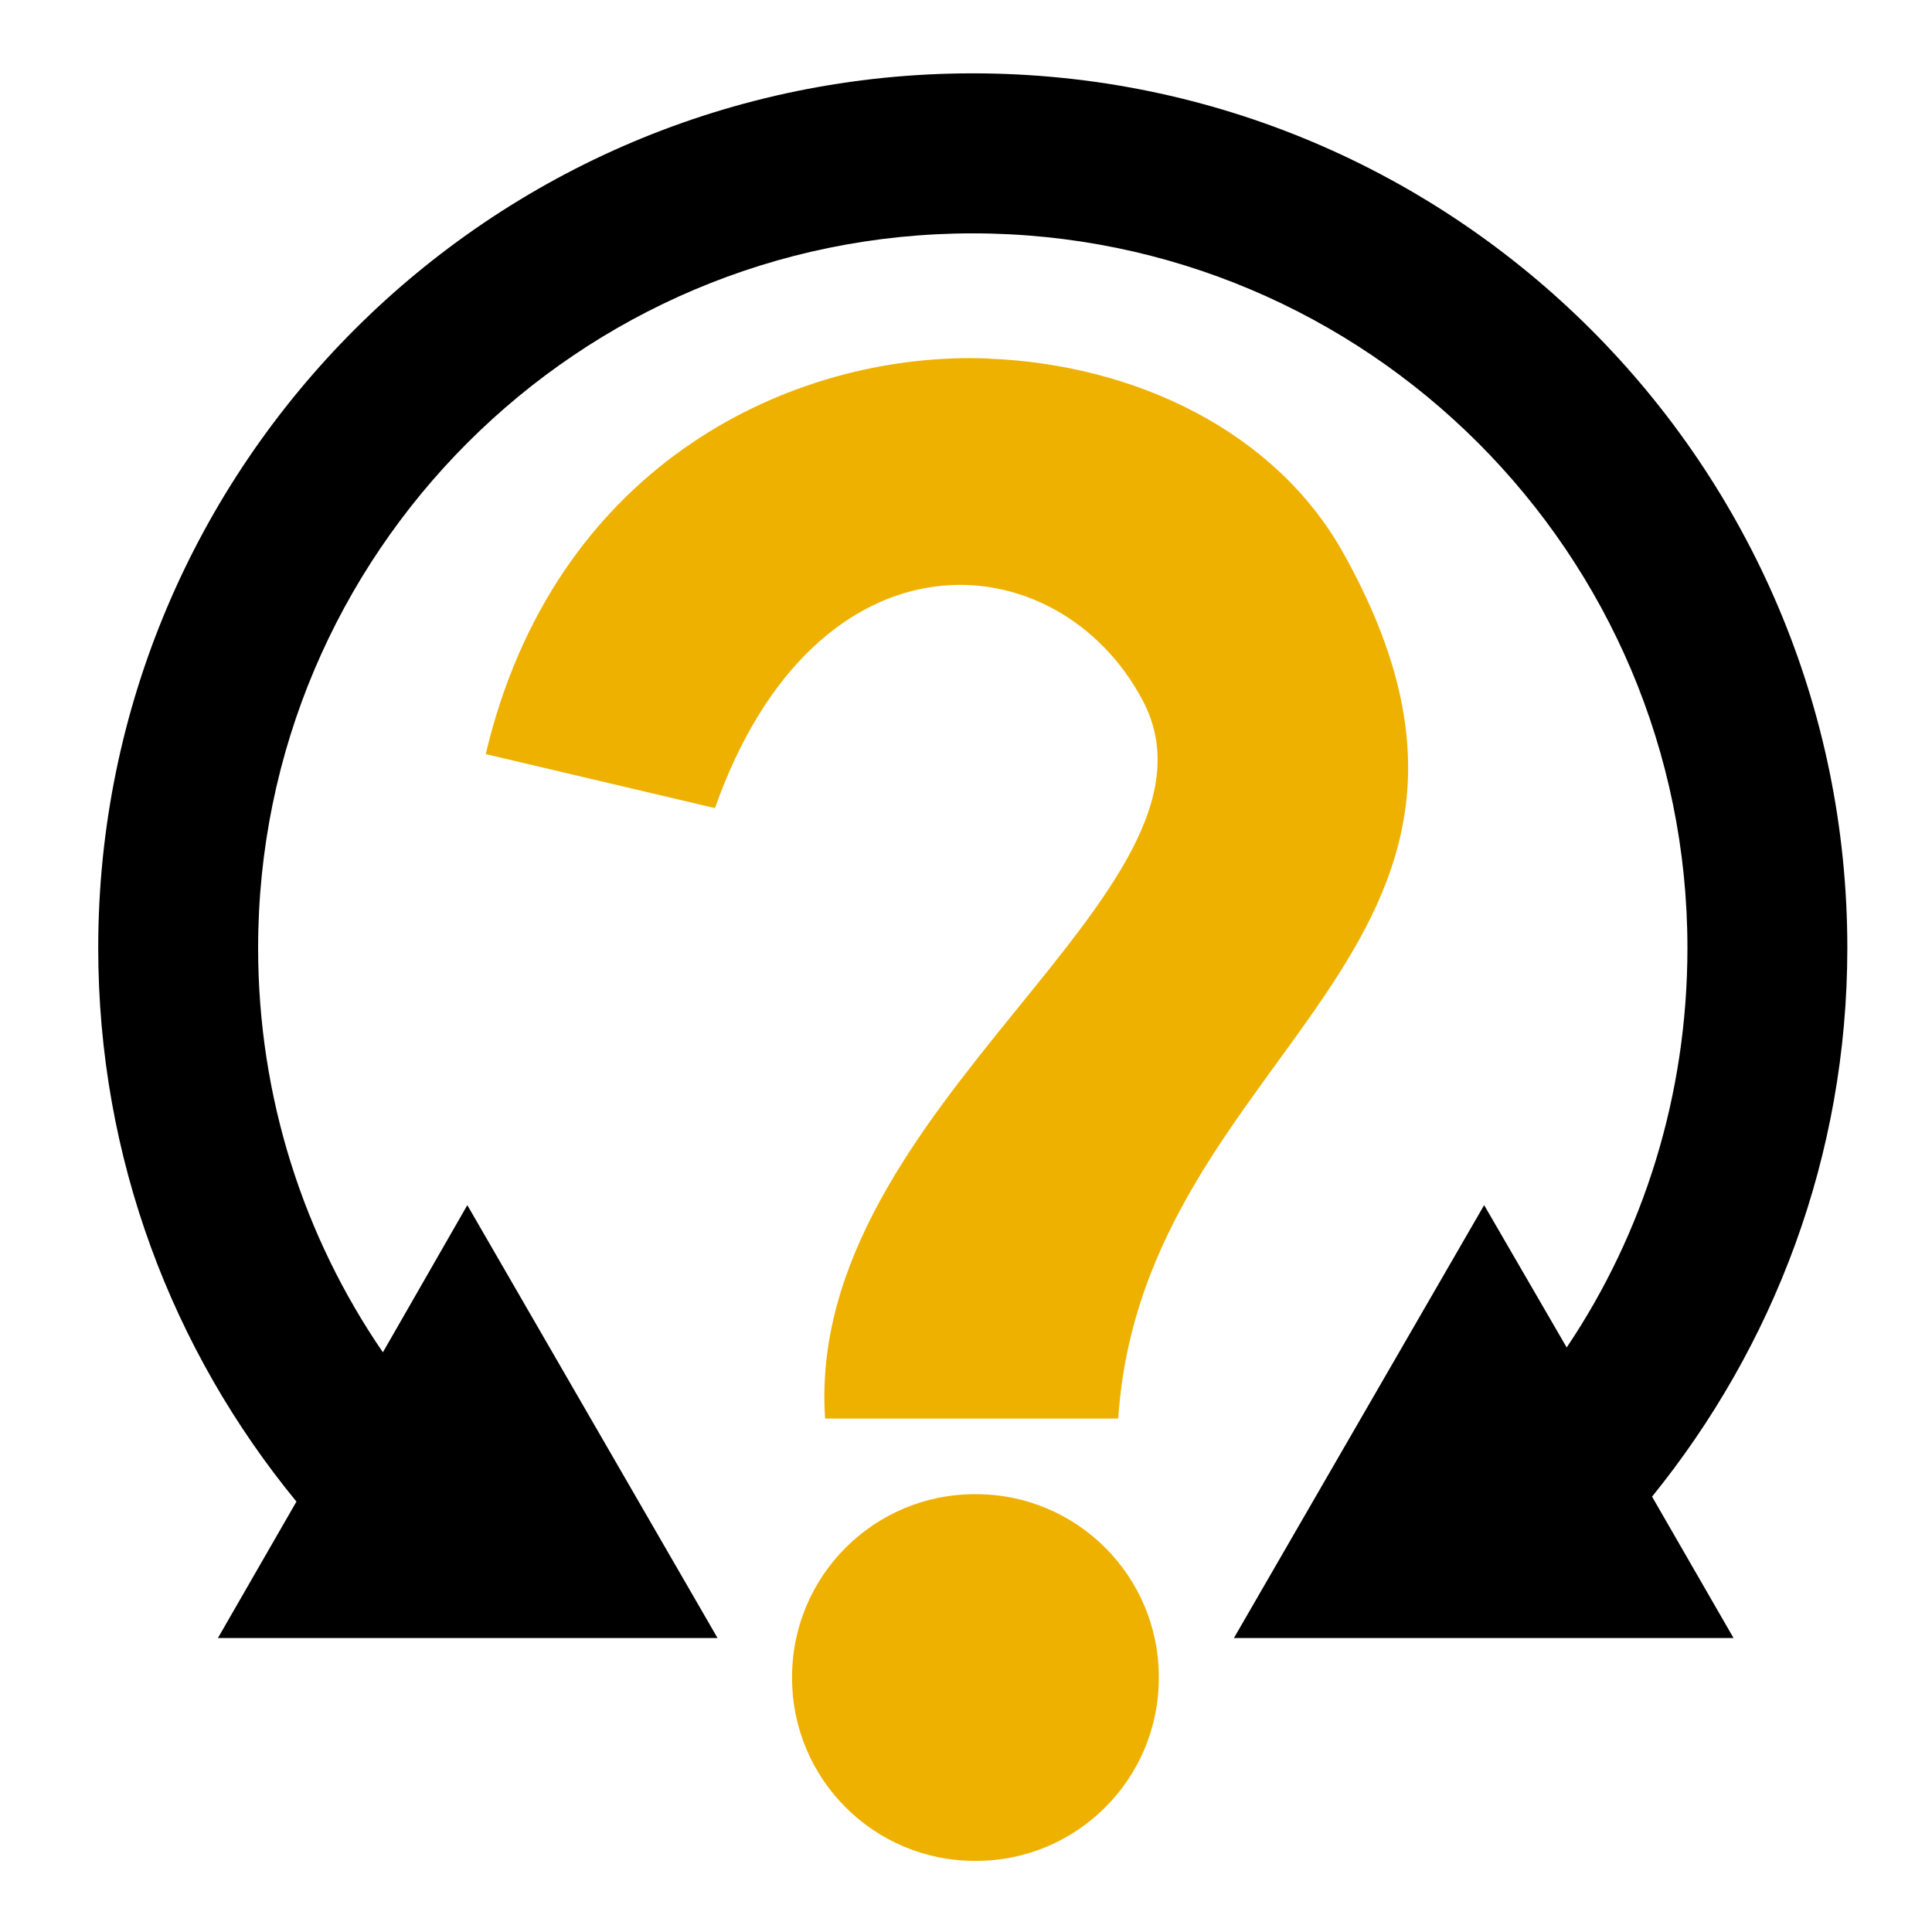
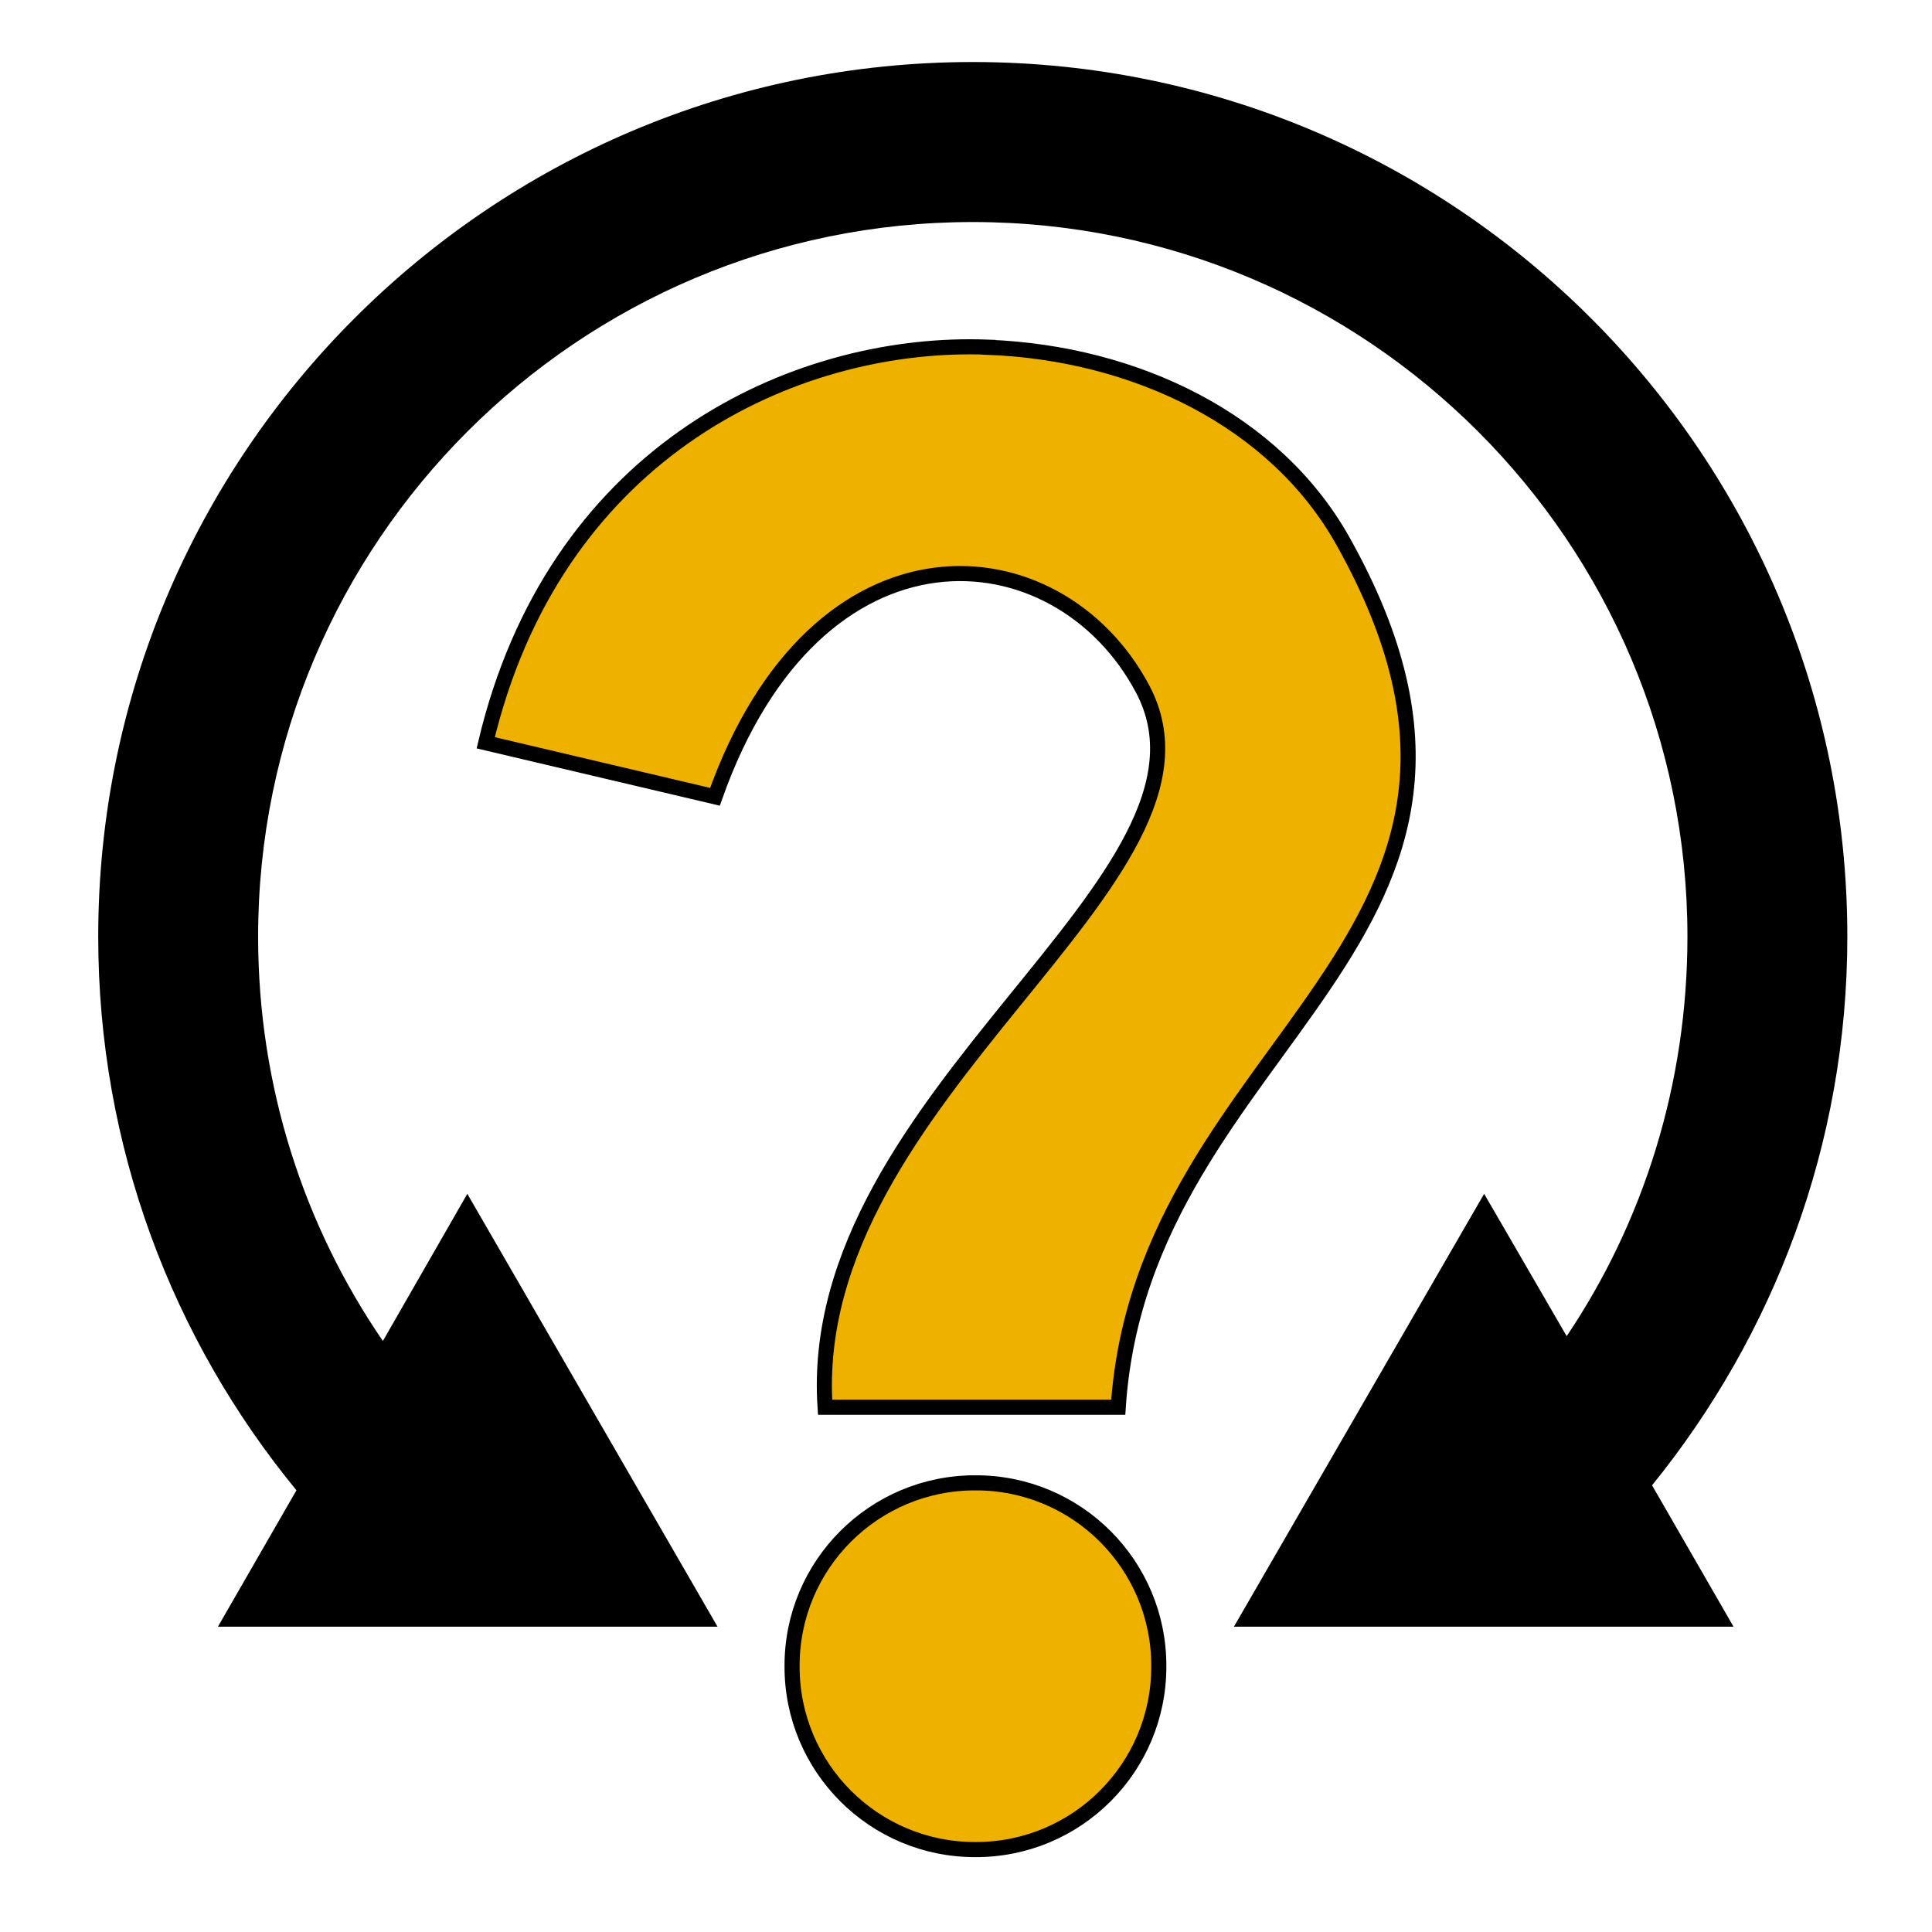
<svg xmlns="http://www.w3.org/2000/svg" viewBox="0 0 512 512" style="height: 512px; width: 512px;">
-   <g class="" transform="translate(0,0)" style="">
+   <g class="" transform="translate(0,-3)" style="">
    <g>
-       <path d="M257.78 19.438C129.86 19.454 26.03 123.293 26.03 251.218C26.03 306.952 45.74 357.994 78.562 397.938L57.75 434.094L190.156 434.094L123.844 319.374L101.469 358.374C80.569 327.896 68.405 290.932 68.405 251.219C68.405 146.696 153.259 61.843 257.78 61.843C362.303 61.843 447.188 146.696 447.188 251.218C447.188 290.326 435.508 326.882 415.188 357.092L393.313 319.372L327 434.095L459.406 434.095L437.812 396.625C470.037 356.845 489.562 306.372 489.562 251.22C489.562 123.293 385.735 19.454 257.812 19.438L257.782 19.438Z" class="" fill="#000000" fill-opacity="1" />
-       <path d="M257.125 94.906C207.597 94.859 146.651 124.138 128.719 199.844L189.469 214.156C216.434 137.914 280.339 143.332 302.779 185.531C329.554 235.877 213.092 292.814 218.655 375.938L296.343 375.938C302.833 277.794 415.316 252.448 355.905 146.408C337.963 114.38 301 96.572 261.876 95.03L261.876 95C260.293 94.938 258.71 94.907 257.126 94.906Z" class="" fill="#efb100" fill-opacity="1" />
-       <path d="M258.5 395.97C231.63 395.89 209.827 417.692 209.906 444.562C209.827 471.432 231.63 493.235 258.5 493.156C285.37 493.235 307.173 471.432 307.094 444.562C307.172 417.692 285.37 395.89 258.5 395.969Z" class="selected" fill="#efb100" fill-opacity="1" />
+       <path d="M257.78 19.438C129.86 19.454 26.03 123.293 26.03 251.218C26.03 306.952 45.74 357.994 78.562 397.938L57.75 434.094L190.156 434.094L123.844 319.374L101.469 358.374C80.569 327.896 68.405 290.932 68.405 251.219C68.405 146.696 153.259 61.843 257.78 61.843C362.303 61.843 447.188 146.696 447.188 251.218C447.188 290.326 435.508 326.882 415.188 357.092L393.313 319.372L327 434.095L459.406 434.095L437.812 396.625C470.037 356.845 489.562 306.372 489.562 251.22C489.562 123.293 385.735 19.454 257.812 19.438L257.782 19.438Z" class="selected" fill="#000000" fill-opacity="1" />
+       <path d="M257.125 94.906C207.597 94.859 146.651 124.138 128.719 199.844L189.469 214.156C216.434 137.914 280.339 143.332 302.779 185.531C329.554 235.877 213.092 292.814 218.655 375.938L296.343 375.938C302.833 277.794 415.316 252.448 355.905 146.408C337.963 114.38 301 96.572 261.876 95.03L261.876 95C260.293 94.938 258.71 94.907 257.126 94.906Z" class="" fill="#efb100" fill-opacity="1" stroke="#000000" stroke-opacity="1" stroke-width="4" />
+       <path d="M258.5 395.97C231.63 395.89 209.827 417.692 209.906 444.562C209.827 471.432 231.63 493.235 258.5 493.156C285.37 493.235 307.173 471.432 307.094 444.562C307.172 417.692 285.37 395.89 258.5 395.969Z" class="" fill="#efb100" fill-opacity="1" stroke="#000000" stroke-opacity="1" stroke-width="4" />
    </g>
  </g>
</svg>
